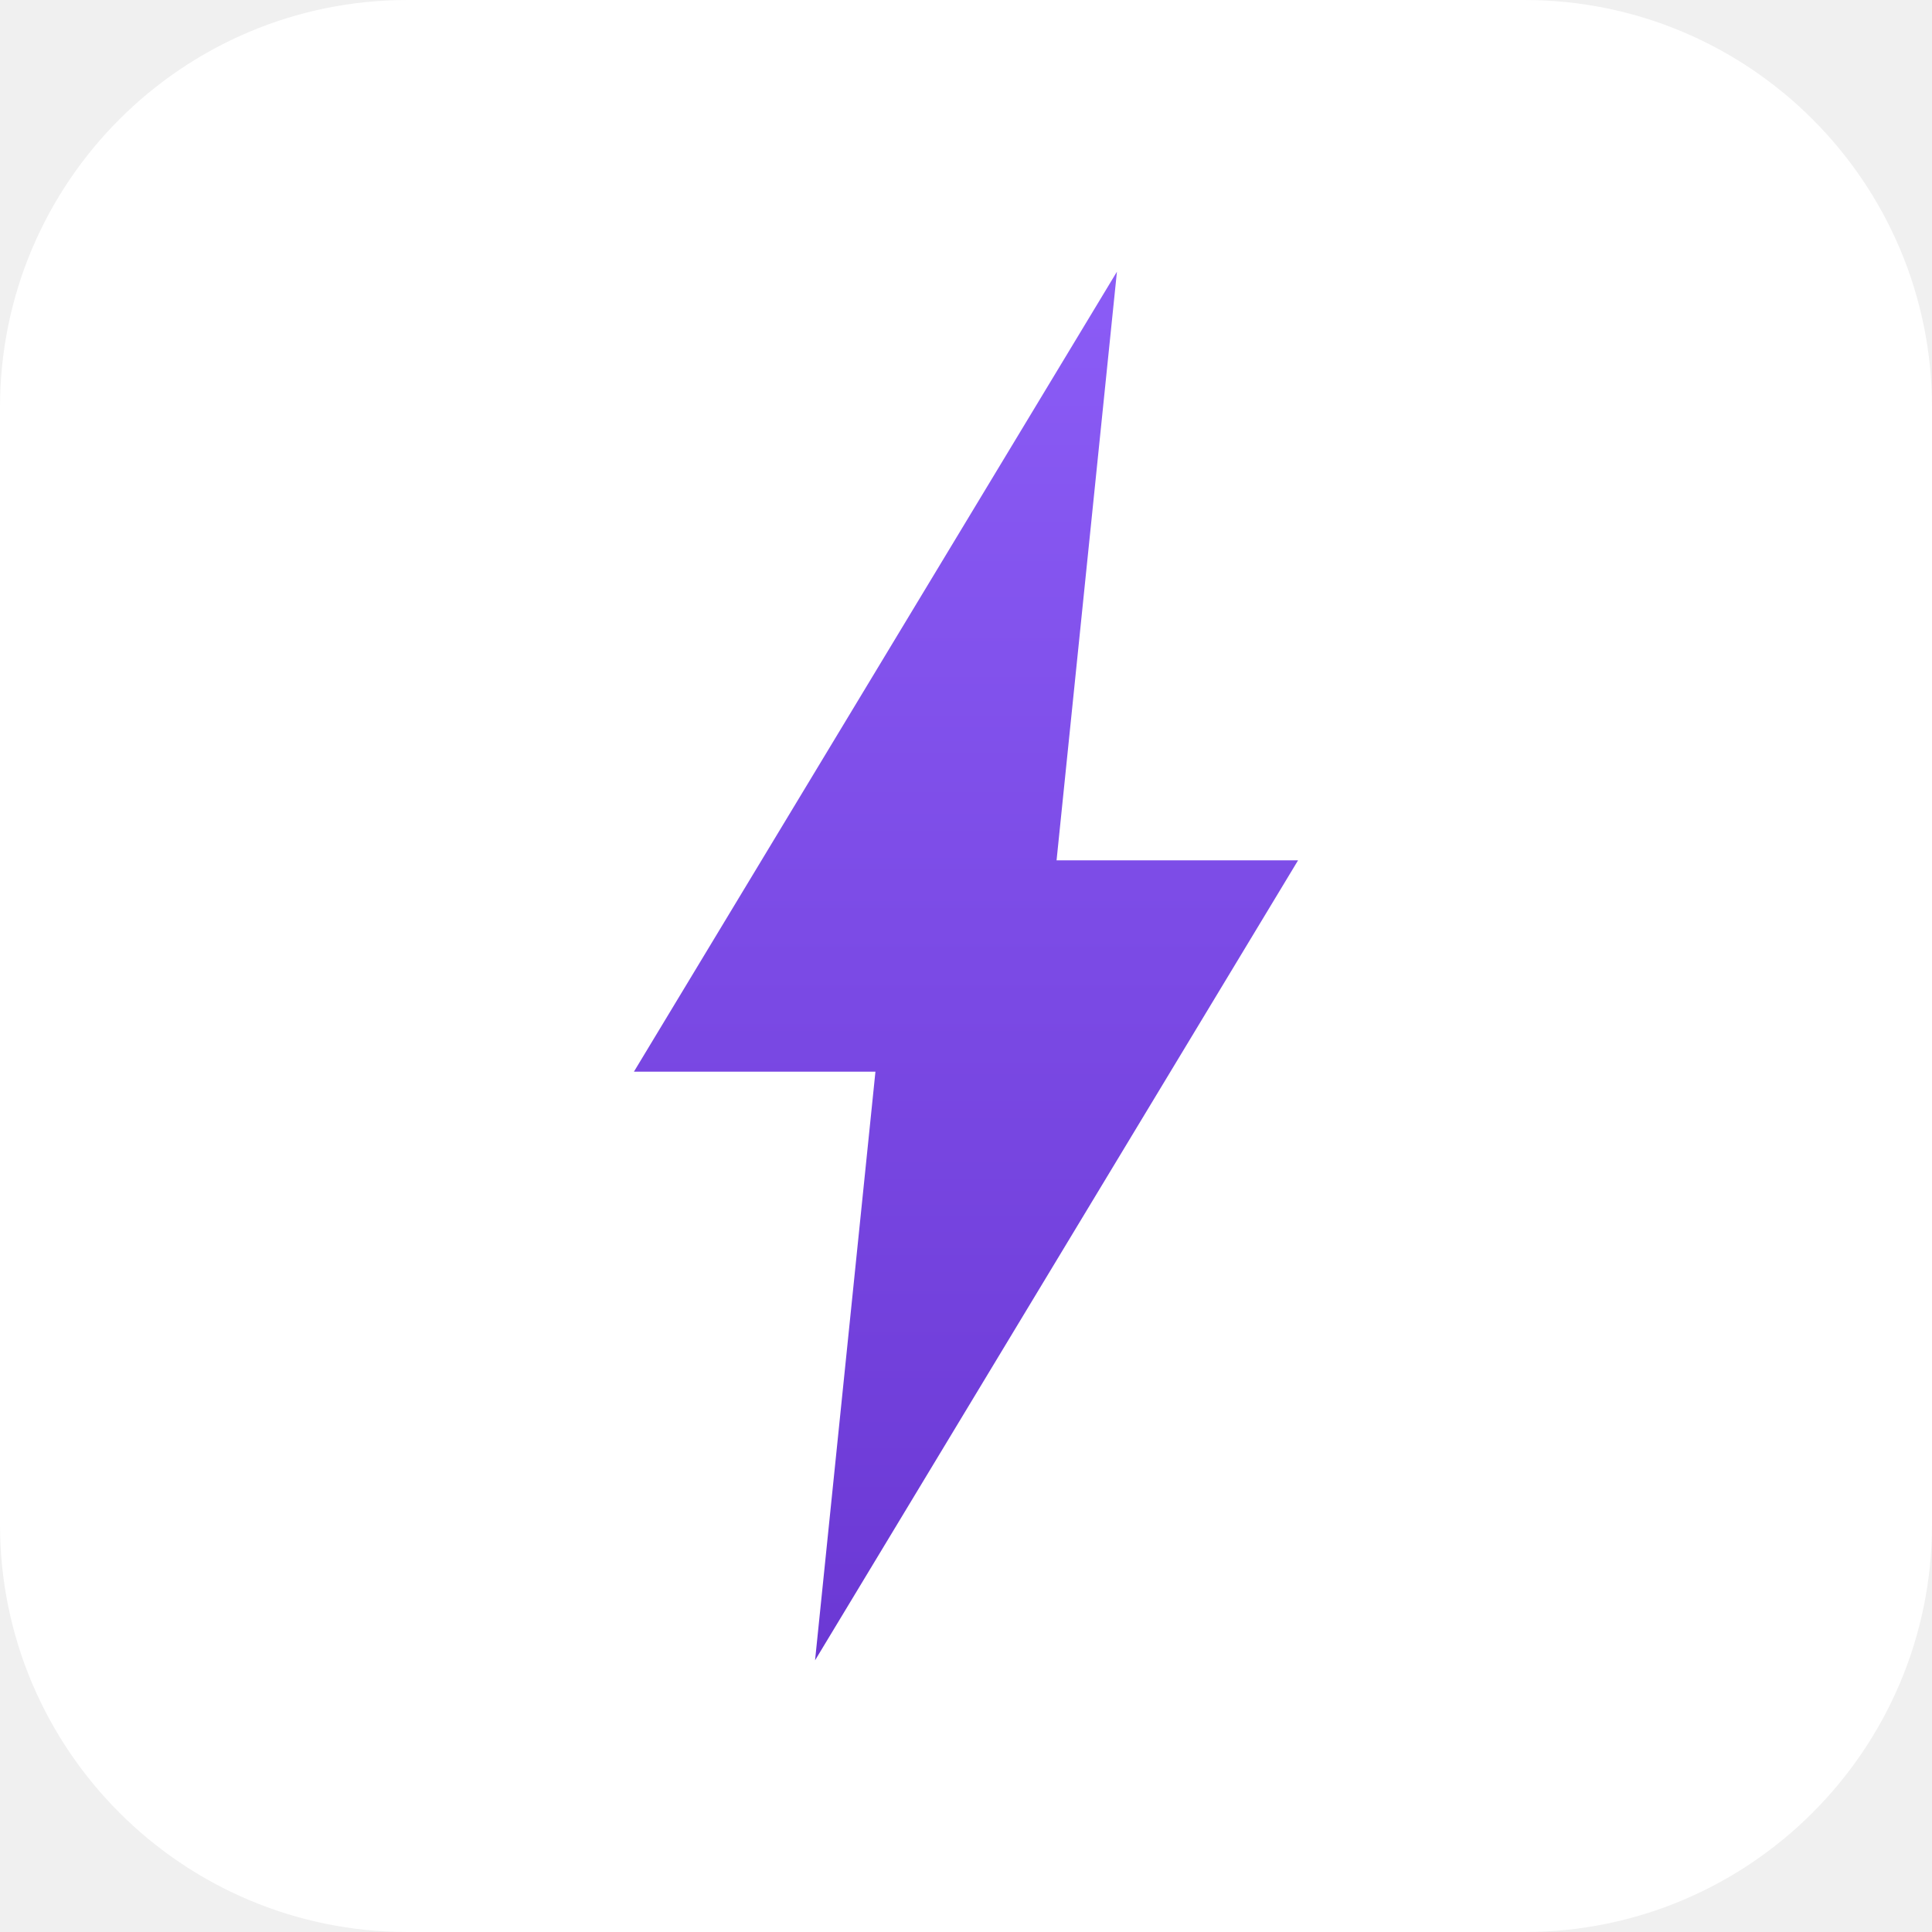
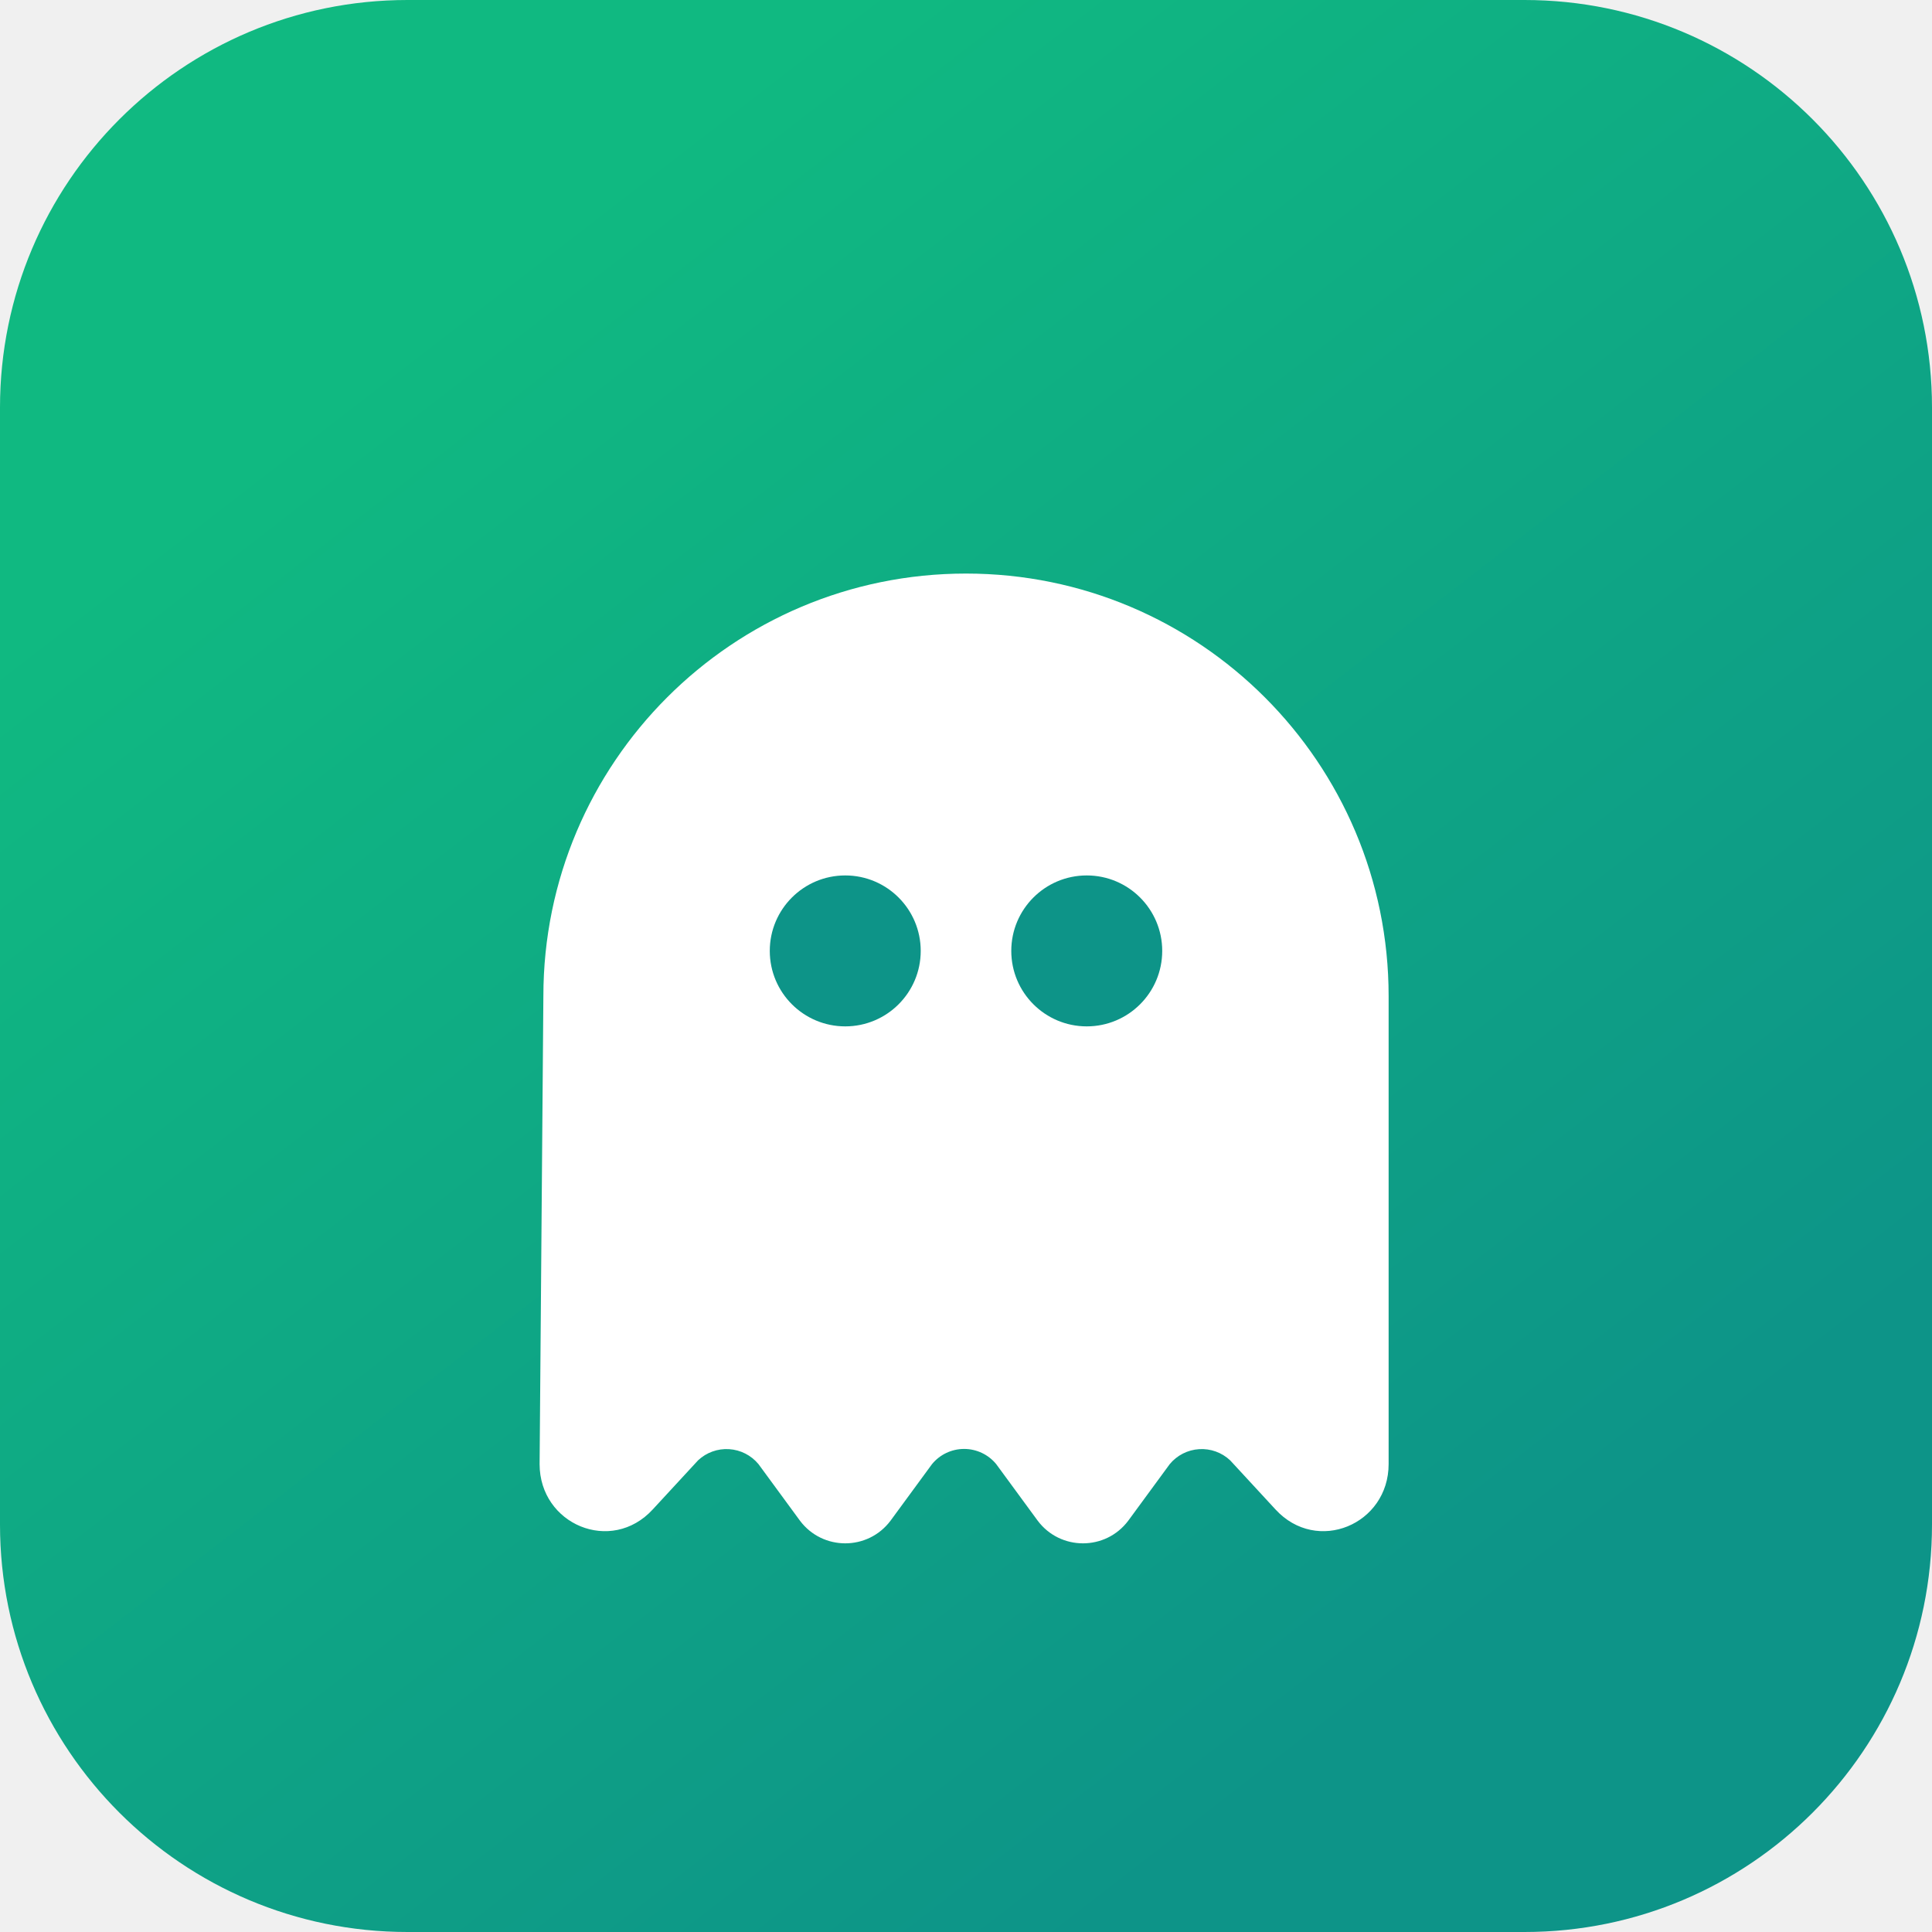
<svg xmlns="http://www.w3.org/2000/svg" width="180" height="180" viewBox="0 0 512 512" fill="none">
  <defs>
-     <linearGradient id="bolt" x1="256" y1="72" x2="256" y2="440" gradientUnits="userSpaceOnUse">
-       <stop stop-color="#8b5cf6" />
-       <stop offset="1" stop-color="#6b38d4" />
+     <linearGradient id="lsg" x1="120" y1="80" x2="392" y2="432" gradientUnits="userSpaceOnUse">
+       <stop stop-color="#10b981" />
+       <stop offset="1" stop-color="#0d9488" />
    </linearGradient>
  </defs>
-   <rect width="512" height="512" rx="108" fill="#ffffff" />
-   <path d="M296 72 L168 284 L232 284 L216 440 L344 228 L280 228 Z" fill="url(#bolt)" />
+   <rect width="512" height="512" rx="108" fill="url(#lsg)" />
+   <path d="M144 264a112 112 0 0 1 224 0V388c0 16-19 24-30 12l-12-13a11 11 0 0 0-16 1l-11 15c-6 8-18 8-24 0l-11-15a11 11 0 0 0-17 0l-11 15c-6 8-18 8-24 0l-11-15a11 11 0 0 0-16-1l-12 13c-11 12-30 4-30-12Z" fill="#ffffff" />
+   <circle cx="224" cy="252" r="20" fill="#0d9488" />
+   <circle cx="288" cy="252" r="20" fill="#0d9488" />
</svg>
